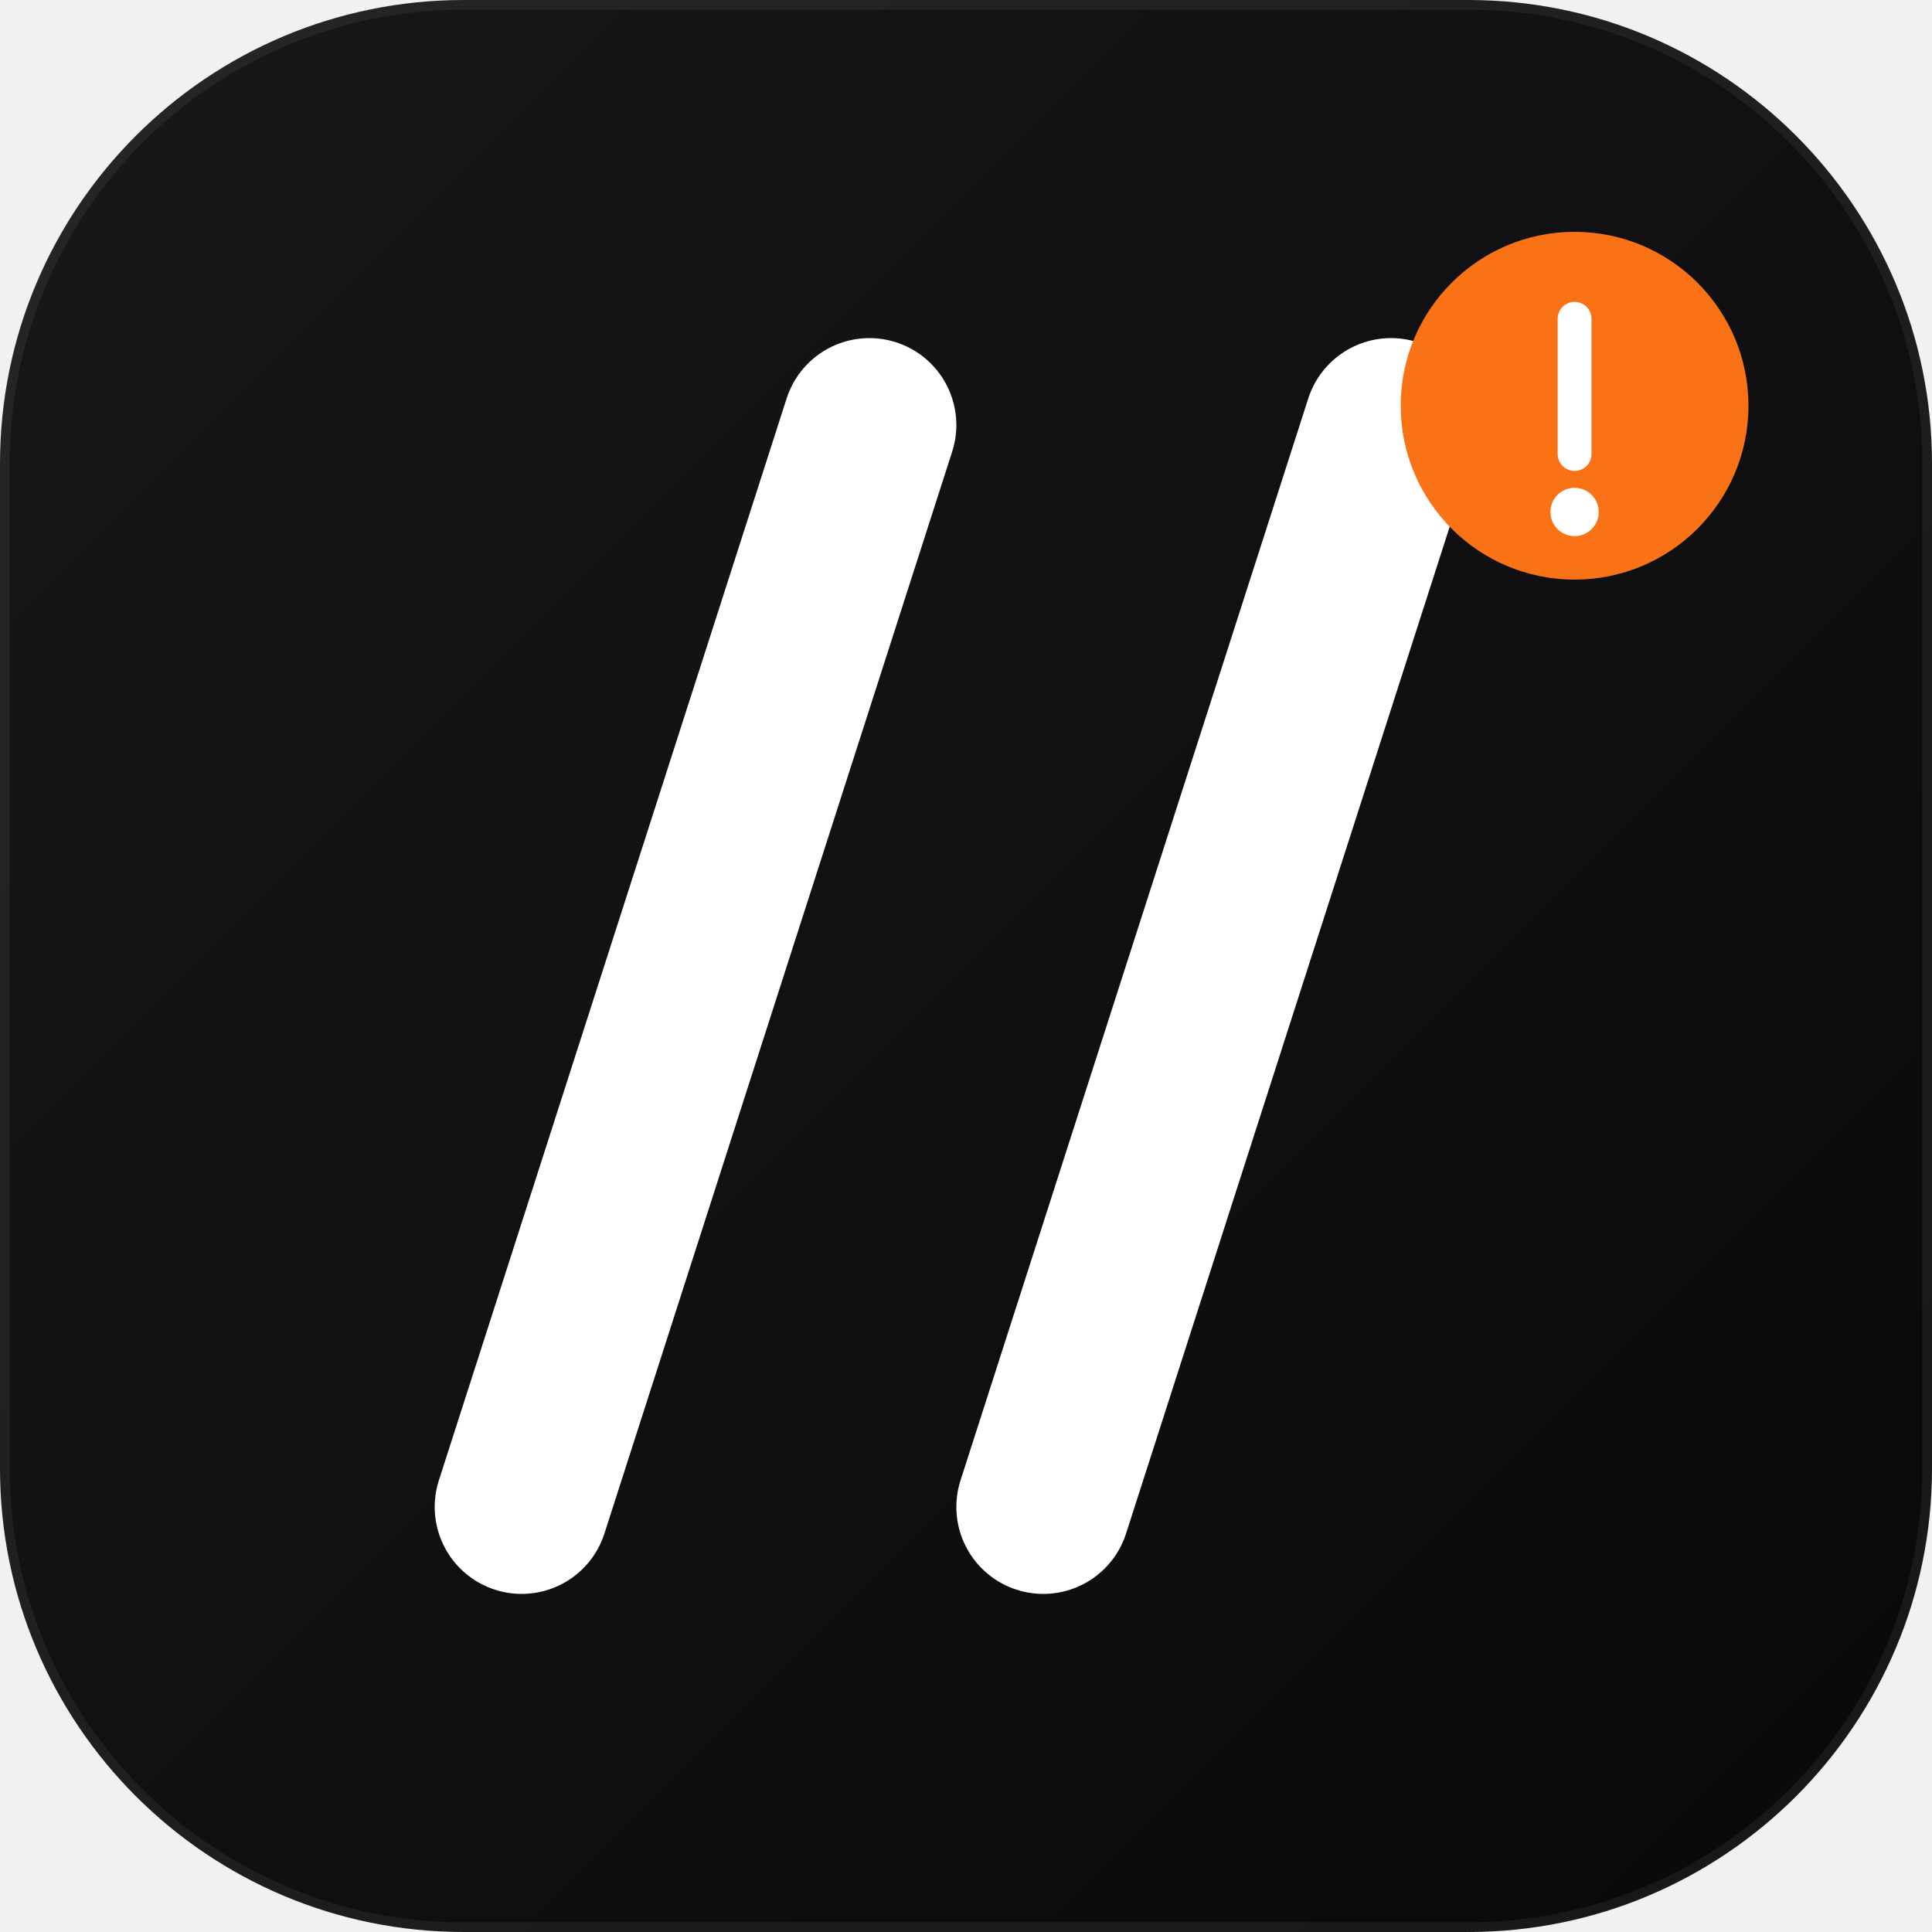
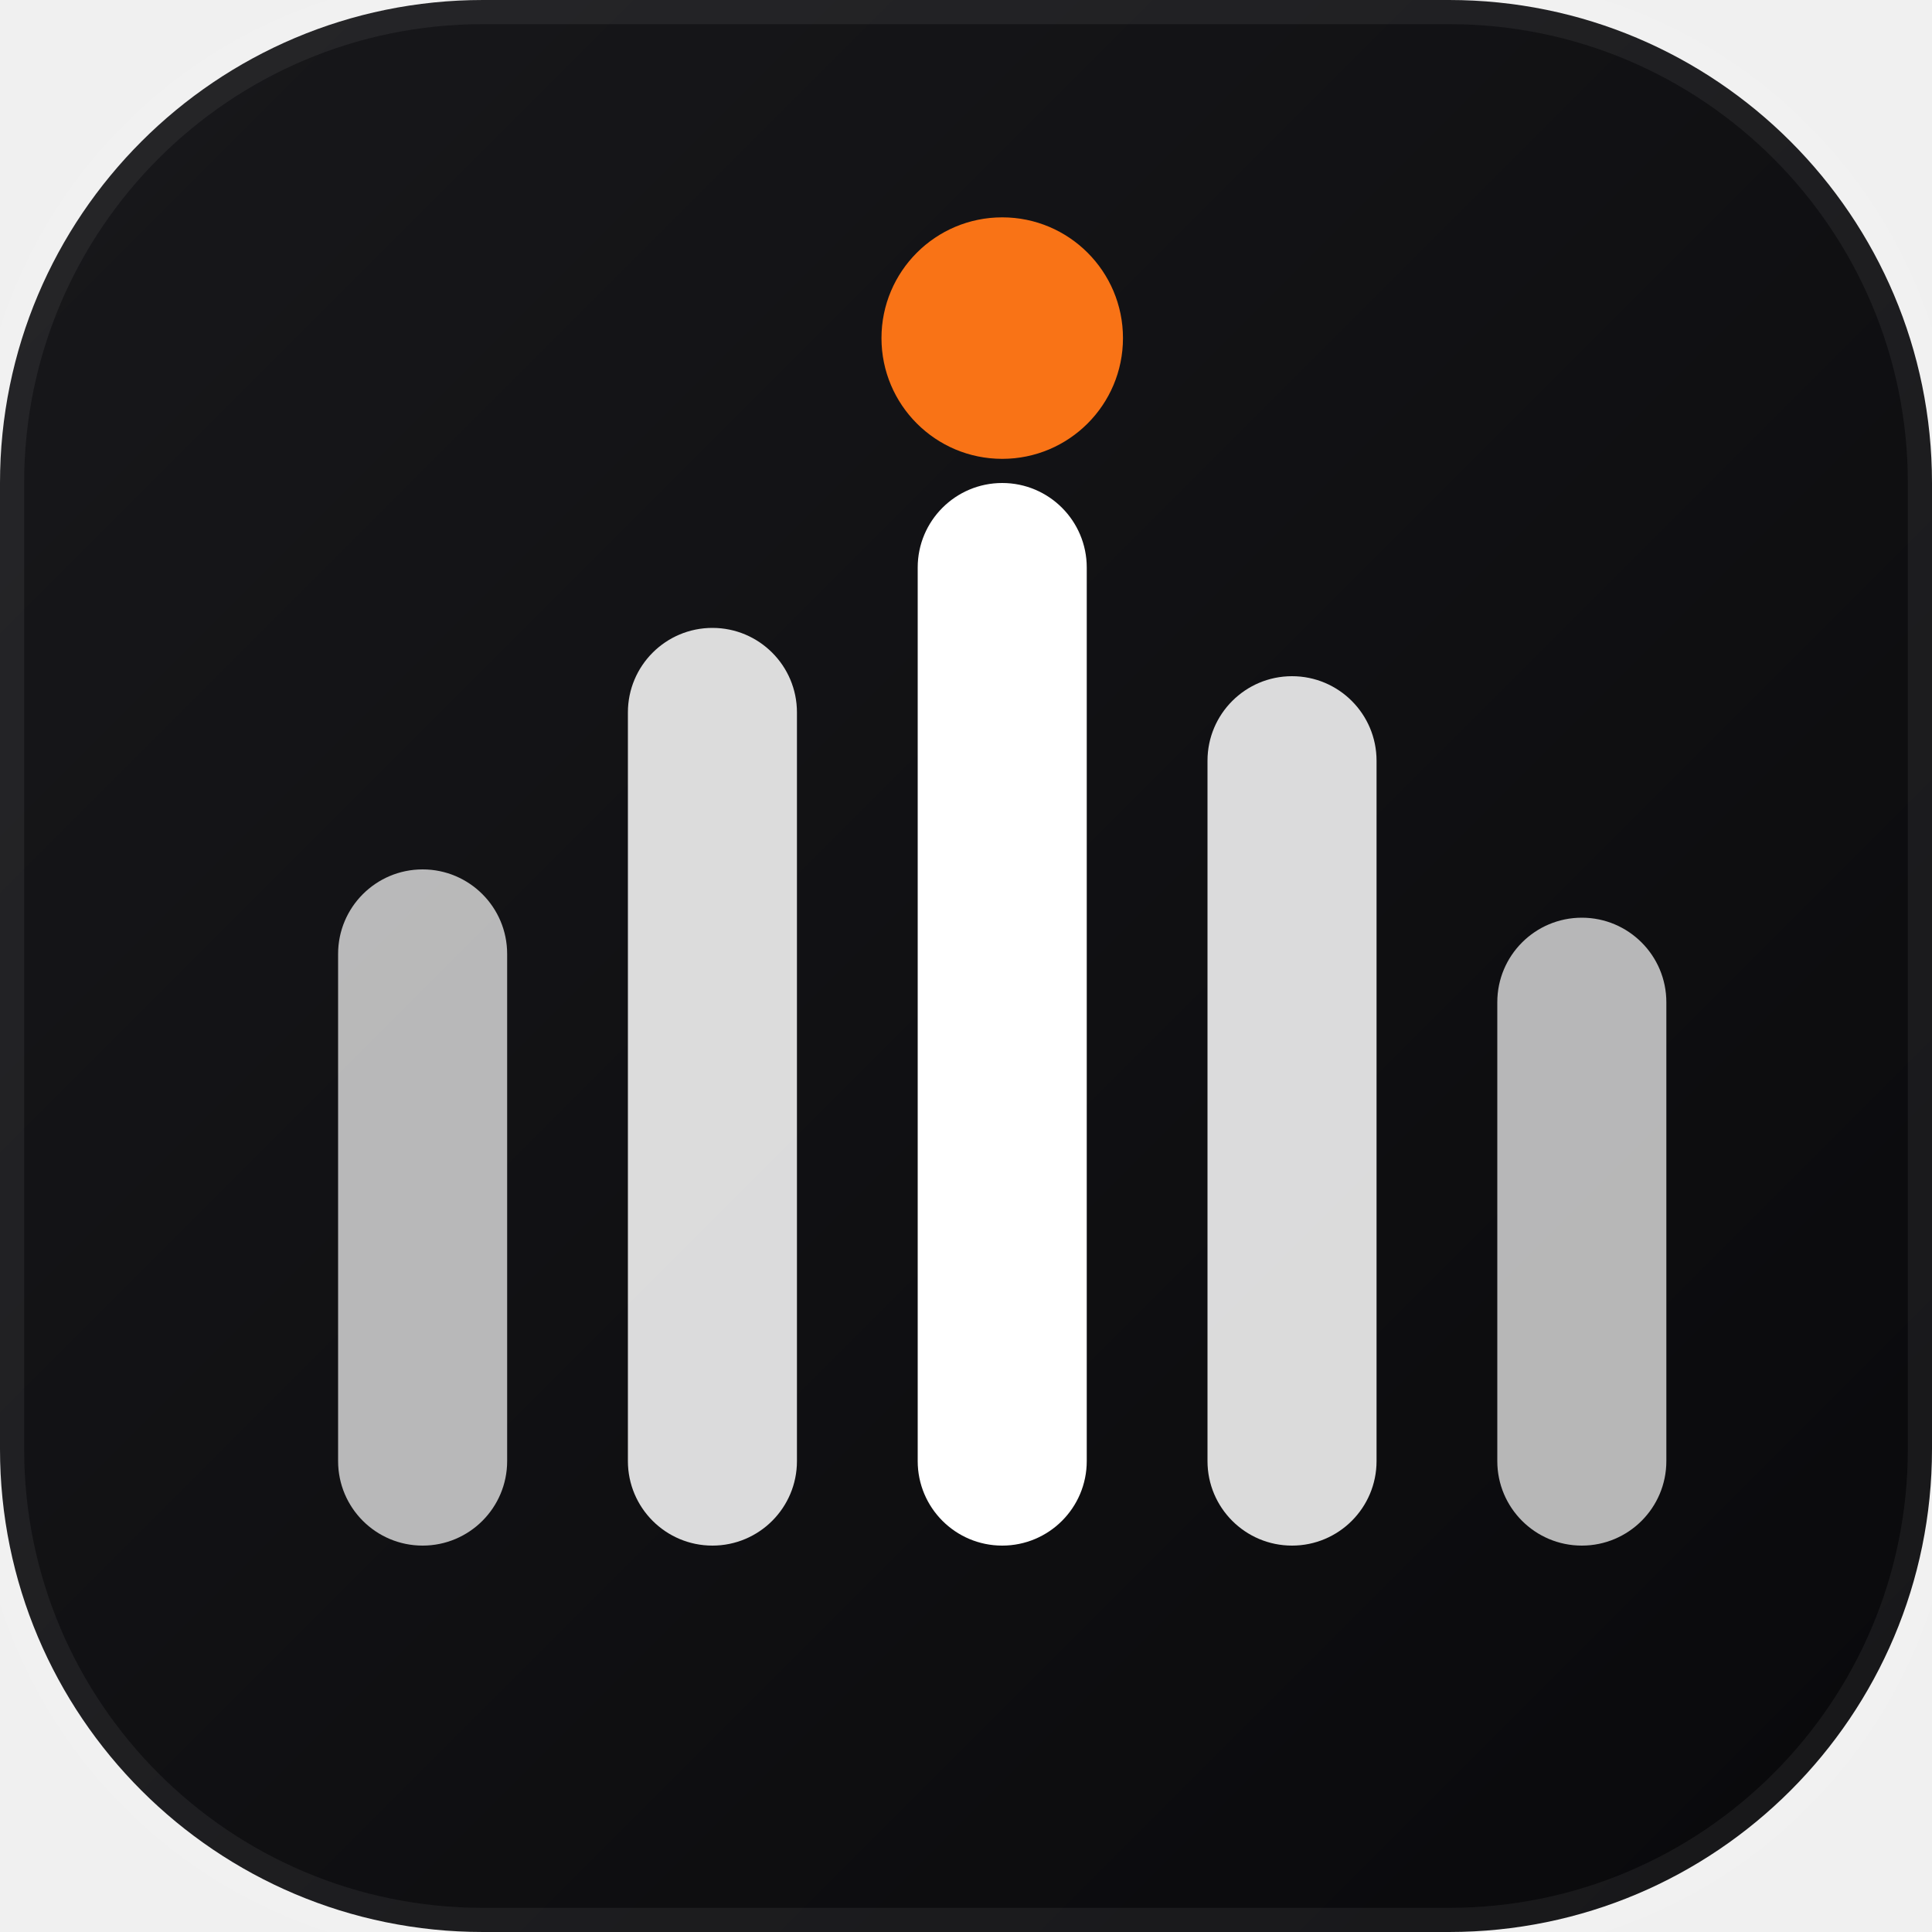
- <svg xmlns="http://www.w3.org/2000/svg" viewBox="0 0 200 200">
+ <svg xmlns="http://www.w3.org/2000/svg" width="32" height="32" viewBox="0 0 40 40" fill="none">
  <defs>
    <linearGradient id="bg" x1="0" y1="0" x2="1" y2="1">
      <stop offset="0%" stop-color="#18181B" />
      <stop offset="100%" stop-color="#09090B" />
    </linearGradient>
  </defs>
-   <rect width="200" height="200" rx="48" fill="url(#bg)" />
-   <rect width="200" height="200" rx="48" fill="none" stroke="rgba(255,255,255,0.06)" stroke-width="2" />
-   <line x1="54" y1="156" x2="90" y2="44" stroke="white" stroke-width="18" stroke-linecap="round" />
-   <line x1="108" y1="156" x2="144" y2="44" stroke="white" stroke-width="18" stroke-linecap="round" />
-   <circle cx="163" cy="42" r="18" fill="#F97316" />
-   <line x1="163" y1="33" x2="163" y2="47" stroke="white" stroke-width="3.5" stroke-linecap="round" />
-   <circle cx="163" cy="53" r="2.5" fill="white" />
+   <rect width="40" height="40" rx="10" fill="url(#bg)" />
+   <rect width="40" height="40" rx="10" fill="none" stroke="rgba(255,255,255,0.06)" stroke-width="1" />
+   <rect x="7" y="18" width="3.5" height="14" rx="1.75" fill="white" fill-opacity="0.7" />
+   <rect x="13" y="13" width="3.5" height="19" rx="1.75" fill="white" fill-opacity="0.85" />
+   <rect x="19" y="10" width="3.5" height="22" rx="1.75" fill="white" />
+   <rect x="25" y="14" width="3.5" height="18" rx="1.75" fill="white" fill-opacity="0.85" />
+   <rect x="31" y="19" width="3.5" height="13" rx="1.75" fill="white" fill-opacity="0.7" />
+   <circle cx="20.75" cy="7" r="2.5" fill="#F97316" />
</svg>
